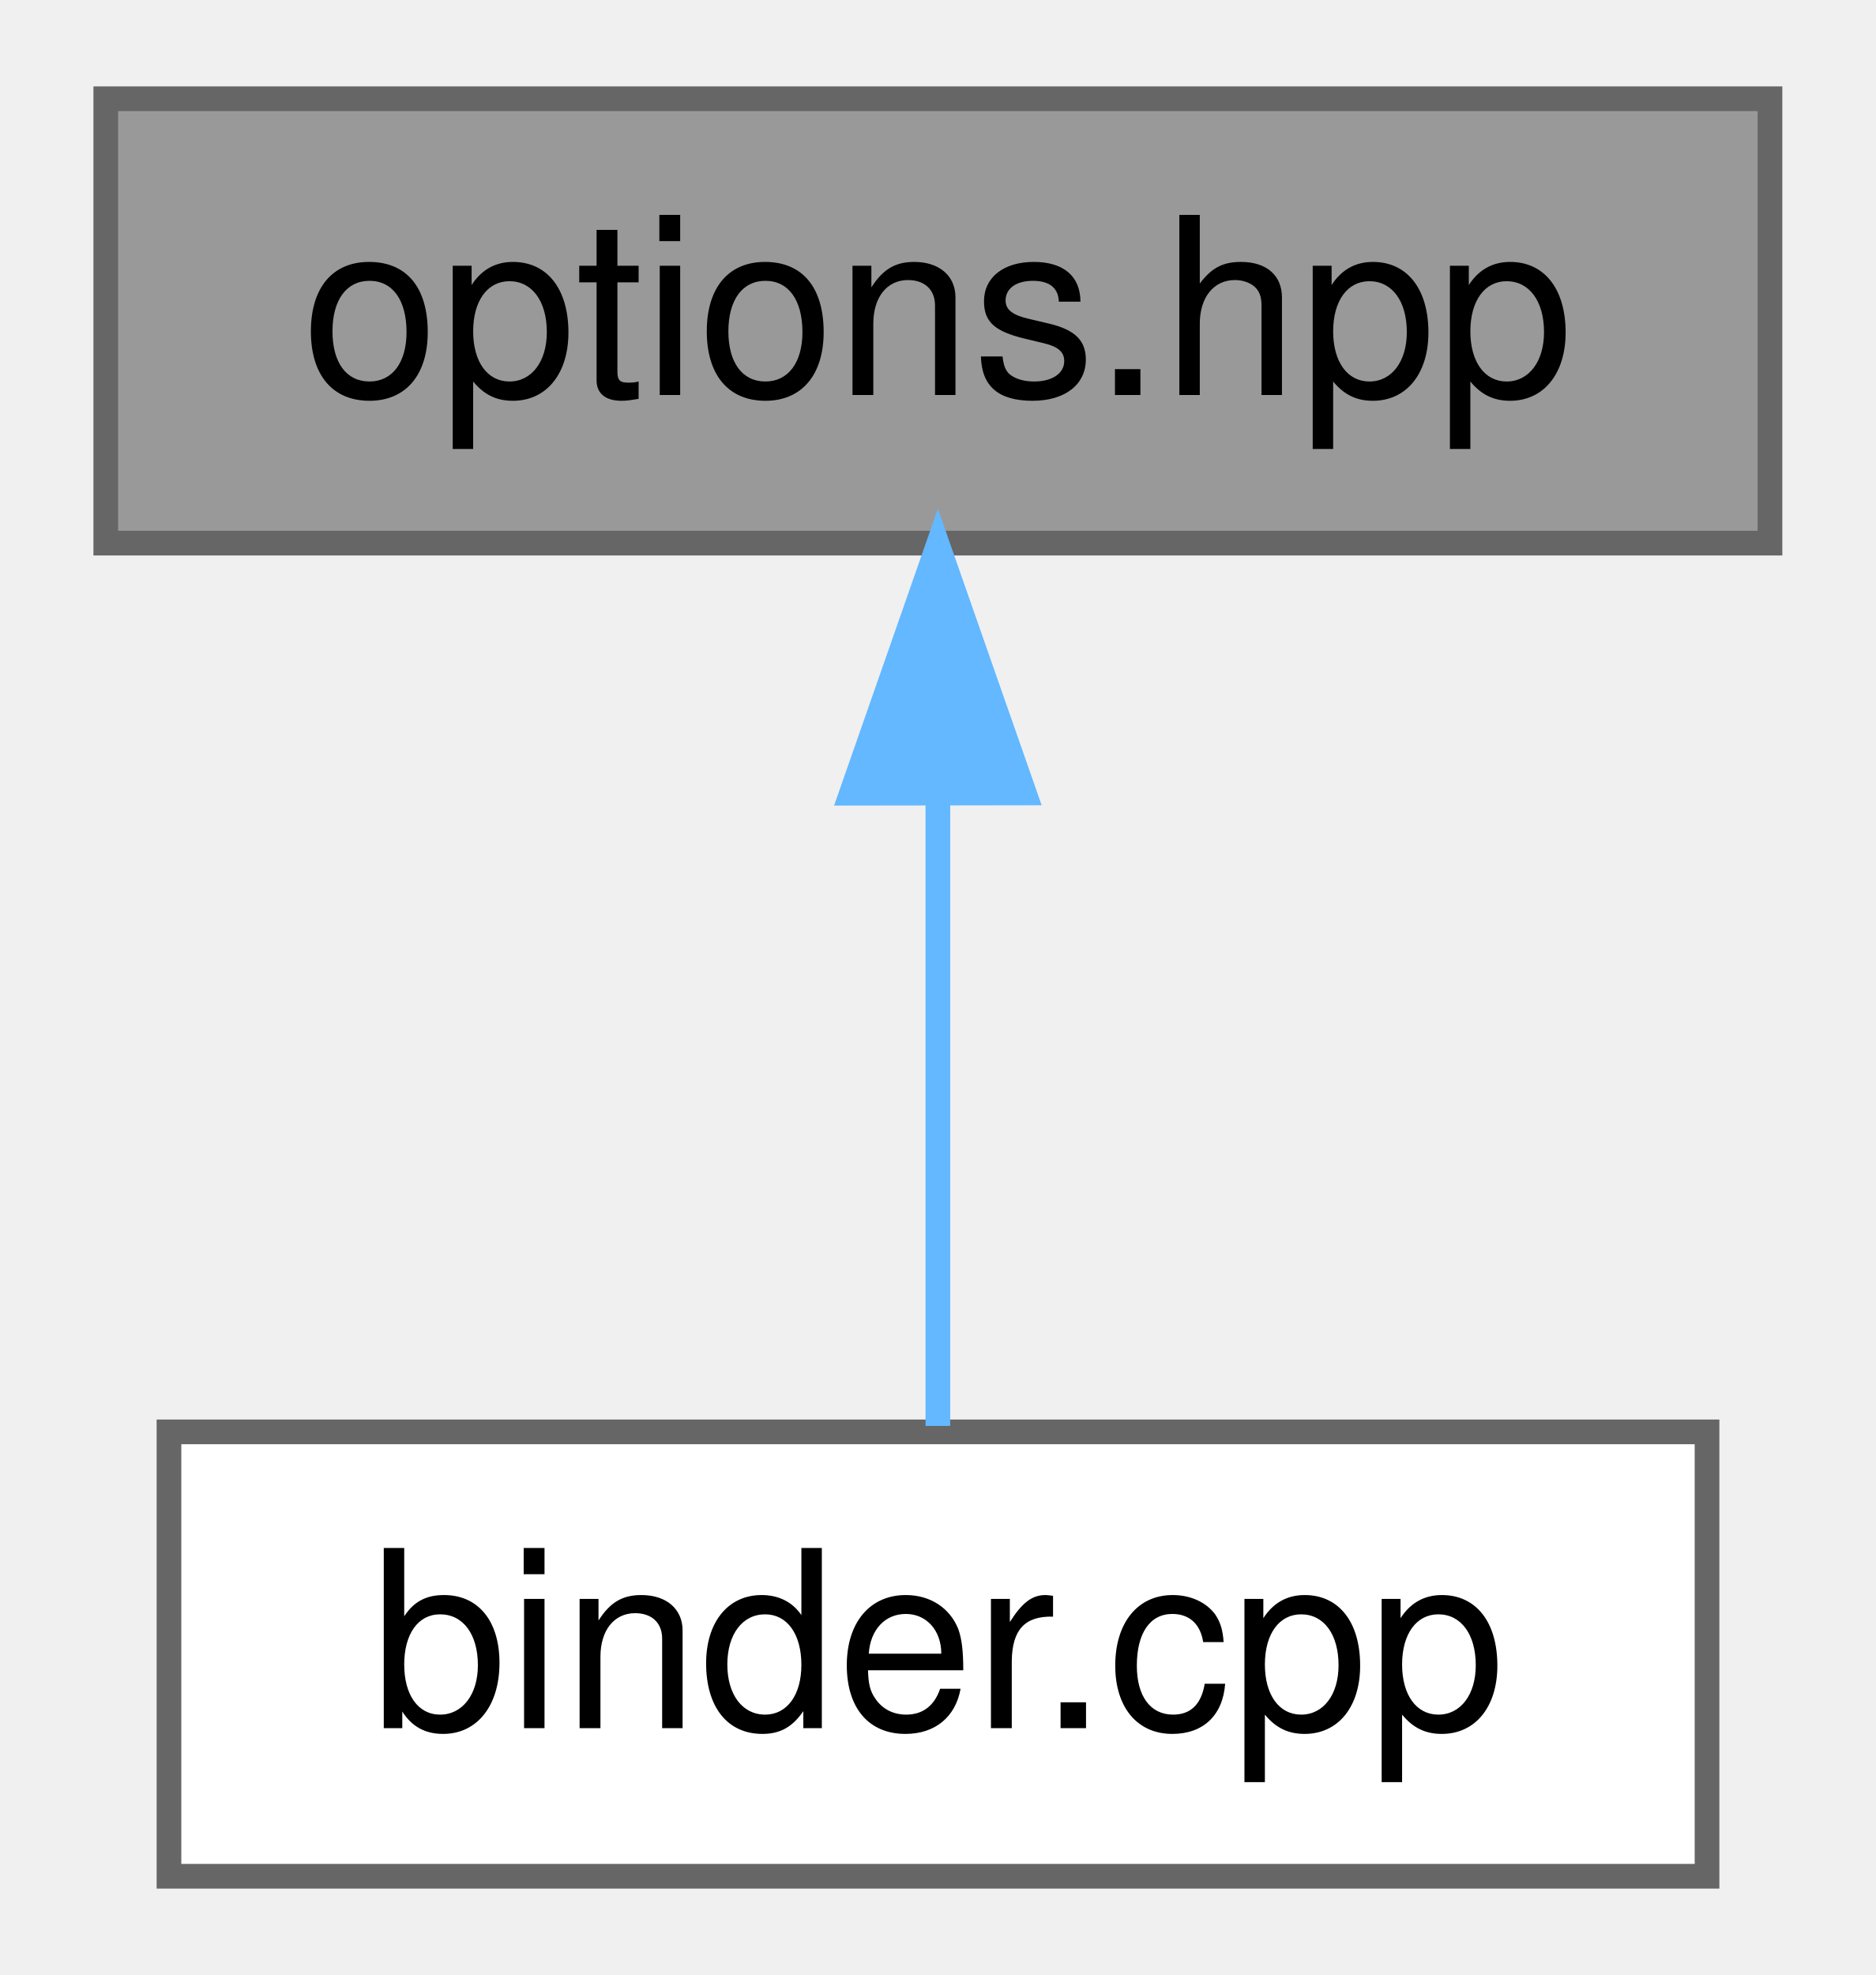
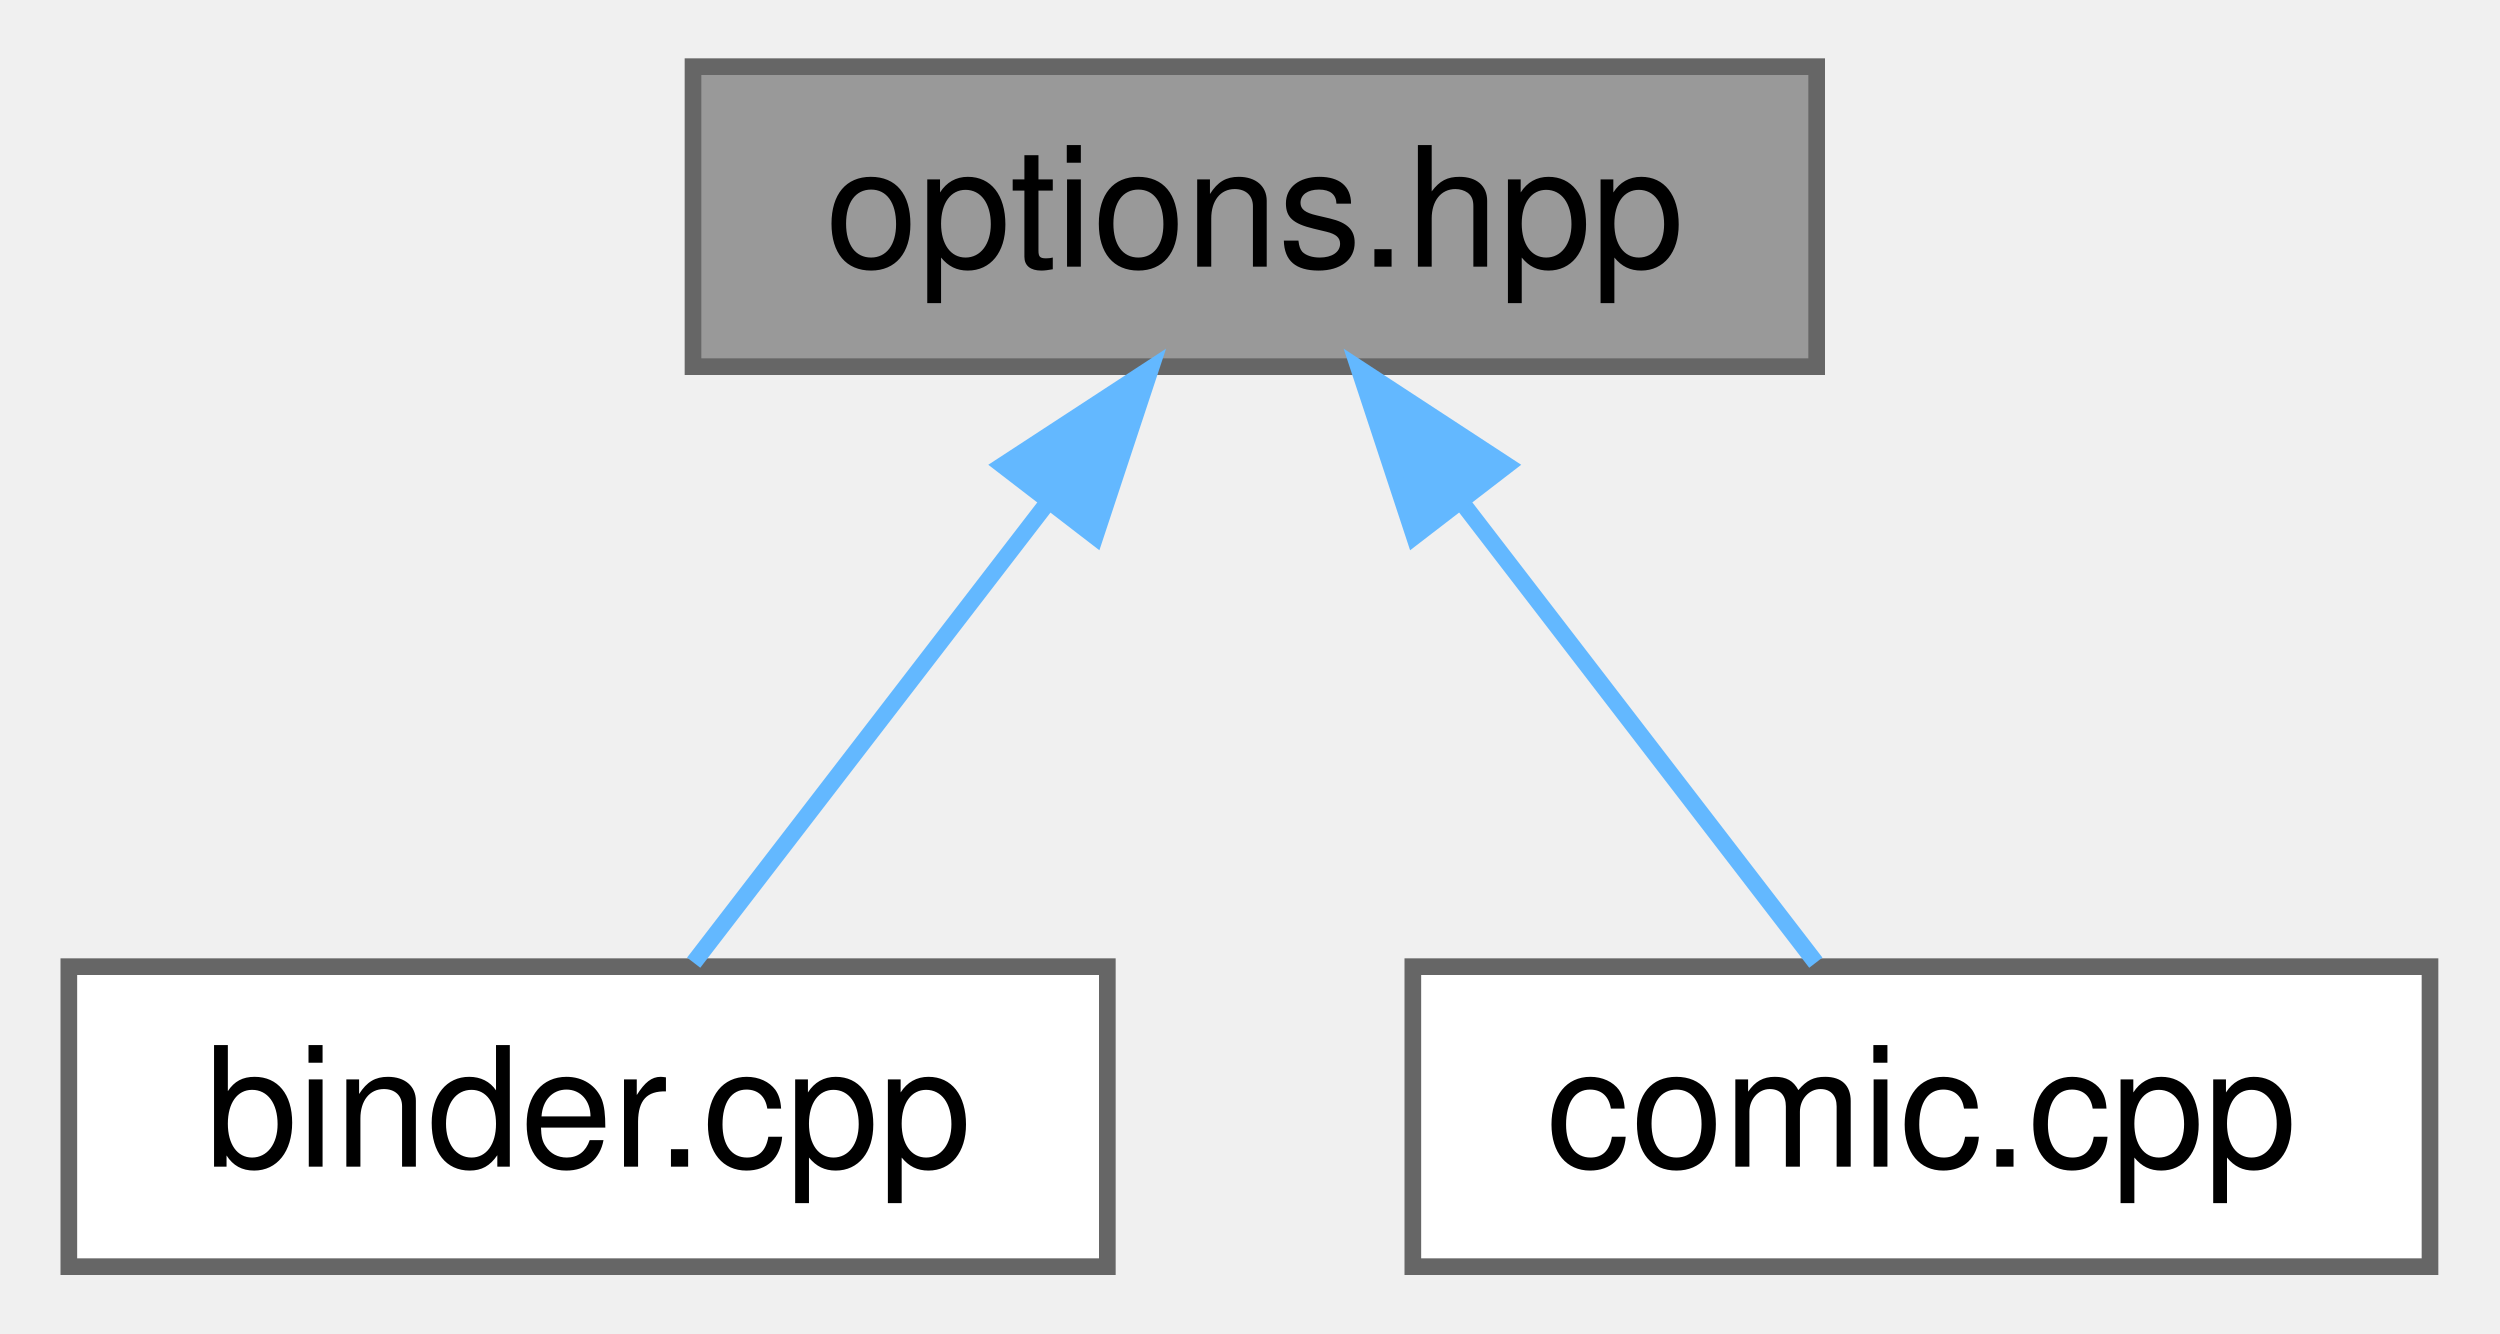
- <svg xmlns="http://www.w3.org/2000/svg" xmlns:xlink="http://www.w3.org/1999/xlink" width="76pt" height="80pt" viewBox="0.00 0.00 75.71 80.00">
+ <svg xmlns="http://www.w3.org/2000/svg" xmlns:xlink="http://www.w3.org/1999/xlink" width="150pt" height="80pt" viewBox="0.00 0.00 149.58 80.00">
  <g id="graph0" class="graph" transform="scale(1 1) rotate(0) translate(4 76)">
    <g id="Node000001" class="node">
      <g id="a_Node000001">
        <a xlink:title=" ">
-           <polygon fill="#999999" stroke="#666666" points="67.56,-72 0.14,-72 0.14,-54 67.56,-54 67.56,-72" />
-           <text text-anchor="middle" x="33.85" y="-60" font-family="Helvetica,sans-Serif" font-size="10.00">options.hpp</text>
+           <polygon fill="#999999" stroke="#666666" points="104.79,-72 37.37,-72 37.37,-54 104.79,-54 104.79,-72" />
+           <text text-anchor="middle" x="71.08" y="-60" font-family="Helvetica,sans-Serif" font-size="10.00">options.hpp</text>
        </a>
      </g>
    </g>
    <g id="Node000002" class="node">
      <g id="a_Node000002">
        <a xlink:href="binder_8cpp.html" target="_top" xlink:title=" ">
-           <polygon fill="white" stroke="#666666" points="65.01,-18 2.7,-18 2.7,0 65.01,0 65.01,-18" />
-           <text text-anchor="middle" x="33.85" y="-6" font-family="Helvetica,sans-Serif" font-size="10.00">binder.cpp</text>
+           <polygon fill="white" stroke="#666666" points="62.23,-18 -0.08,-18 -0.08,0 62.23,0 62.23,-18" />
+           <text text-anchor="middle" x="31.08" y="-6" font-family="Helvetica,sans-Serif" font-size="10.00">binder.cpp</text>
        </a>
      </g>
    </g>
    <g id="edge1_Node000001_Node000002" class="edge">
      <g id="a_edge1_Node000001_Node000002">
        <a xlink:title=" ">
-           <path fill="none" stroke="#63b8ff" d="M33.85,-43.86C33.85,-35.13 33.85,-25.1 33.85,-18.24" />
-           <polygon fill="#63b8ff" stroke="#63b8ff" points="30.35,-43.87 33.85,-53.88 37.35,-43.88 30.35,-43.87" />
+           <path fill="none" stroke="#63b8ff" d="M58.67,-45.87C51.62,-36.71 43.11,-25.64 37.41,-18.24" />
+           <polygon fill="#63b8ff" stroke="#63b8ff" points="55.95,-48.08 64.83,-53.88 61.5,-43.81 55.95,-48.08" />
+         </a>
+       </g>
+     </g>
+     <g id="Node000003" class="node">
+       <g id="a_Node000003">
+         <a xlink:href="comic_8cpp.html" target="_top" xlink:title=" ">
+           <polygon fill="white" stroke="#666666" points="141.59,-18 80.56,-18 80.56,0 141.59,0 141.59,-18" />
+           <text text-anchor="middle" x="111.08" y="-6" font-family="Helvetica,sans-Serif" font-size="10.00">comic.cpp</text>
+         </a>
+       </g>
+     </g>
+     <g id="edge2_Node000001_Node000003" class="edge">
+       <g id="a_edge2_Node000001_Node000003">
+         <a xlink:title=" ">
+           <path fill="none" stroke="#63b8ff" d="M83.49,-45.87C90.53,-36.71 99.05,-25.64 104.74,-18.24" />
+           <polygon fill="#63b8ff" stroke="#63b8ff" points="80.65,-43.81 77.33,-53.88 86.2,-48.08 80.65,-43.81" />
        </a>
      </g>
    </g>
  </g>
</svg>
